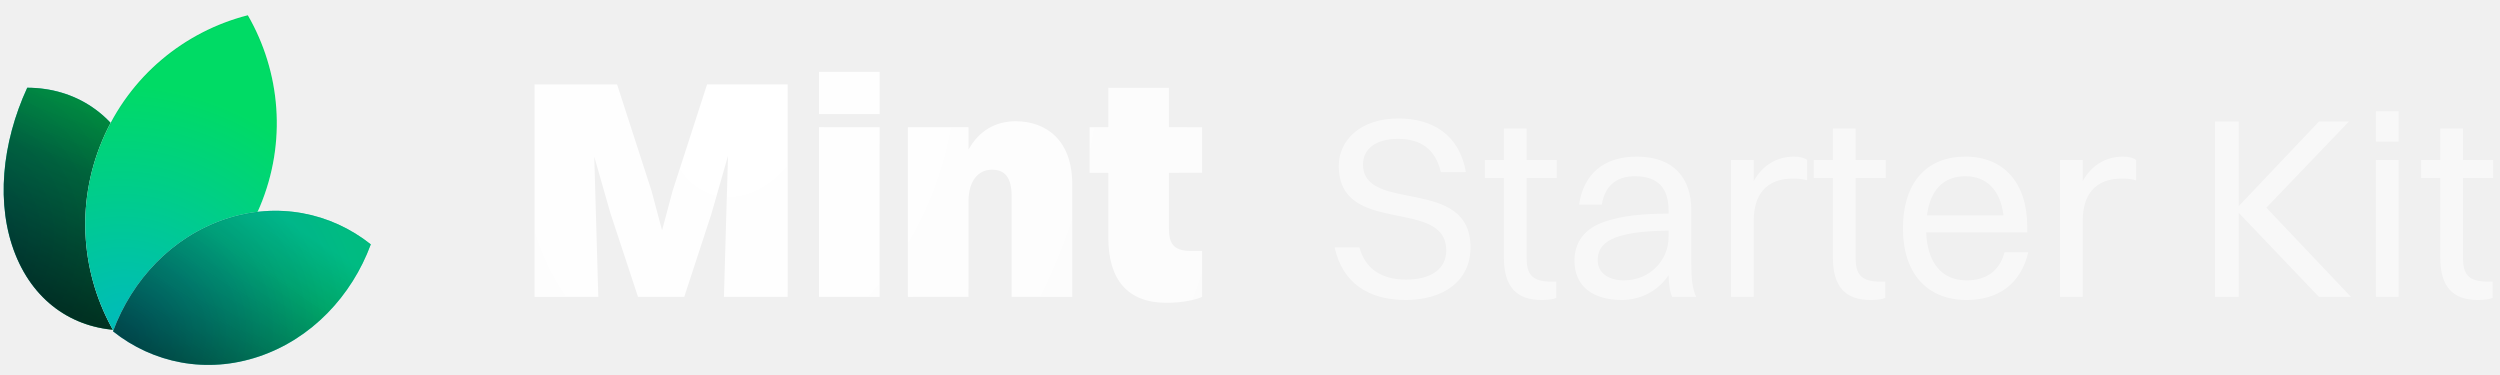
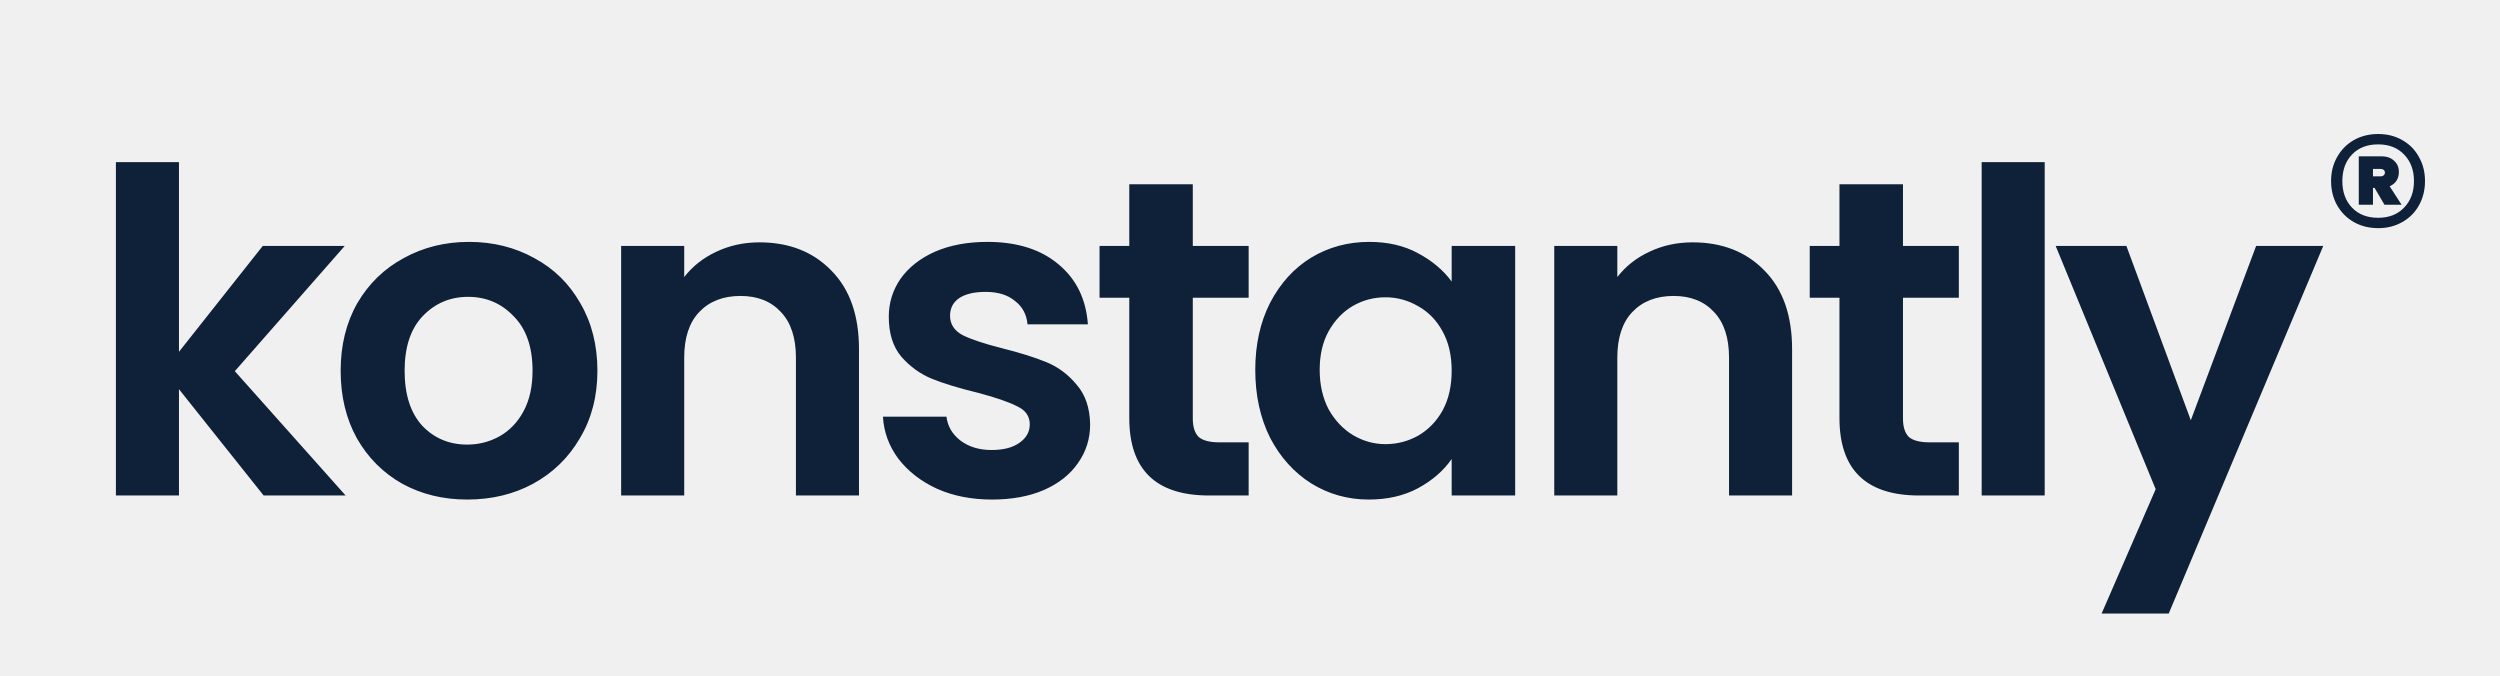
- <svg xmlns="http://www.w3.org/2000/svg" width="160" height="24" viewBox="0 0 160 24" fill="none">
-   <path d="M7.953 21.139C4.896 21.13 2.255 19.458 0.987 16.29C-0.28 13.121 0.109 9.163 1.744 5.615C4.801 5.624 7.442 7.296 8.71 10.465C9.977 13.633 9.588 17.591 7.953 21.139Z" fill="white" />
-   <path d="M7.953 21.139C4.896 21.13 2.255 19.458 0.987 16.29C-0.28 13.121 0.109 9.163 1.744 5.615C4.801 5.624 7.442 7.296 8.71 10.465C9.977 13.633 9.588 17.591 7.953 21.139Z" fill="url(#paint0_radial_115_109)" />
-   <path d="M7.953 21.139C4.896 21.13 2.255 19.458 0.987 16.29C-0.28 13.121 0.109 9.163 1.744 5.615C4.801 5.624 7.442 7.296 8.71 10.465C9.977 13.633 9.588 17.591 7.953 21.139Z" fill="black" fill-opacity="0.5" style="mix-blend-mode:hard-light" />
-   <path d="M7.953 21.139C4.896 21.13 2.255 19.458 0.987 16.29C-0.28 13.121 0.109 9.163 1.744 5.615C4.801 5.624 7.442 7.296 8.71 10.465C9.977 13.633 9.588 17.591 7.953 21.139Z" fill="url(#paint1_linear_115_109)" fill-opacity="0.5" style="mix-blend-mode:hard-light" />
-   <path d="M7.935 21.111C4.897 21.096 2.274 19.431 1.013 16.279C-0.248 13.124 0.136 9.182 1.762 5.643C4.8 5.659 7.423 7.324 8.684 10.476C9.945 13.63 9.561 17.572 7.935 21.111Z" stroke="url(#paint2_linear_115_109)" stroke-opacity="0.05" stroke-width="0.056" />
-   <path d="M7.31 21.257C11.354 20.221 14.884 17.375 16.628 13.236C18.373 9.097 17.945 4.587 15.86 0.976C11.816 2.012 8.287 4.858 6.542 8.998C4.797 13.137 5.225 17.646 7.31 21.257Z" fill="white" />
-   <path d="M7.31 21.257C11.354 20.221 14.884 17.375 16.628 13.236C18.373 9.097 17.945 4.587 15.86 0.976C11.816 2.012 8.287 4.858 6.542 8.998C4.797 13.137 5.225 17.646 7.31 21.257Z" fill="url(#paint3_radial_115_109)" />
-   <path d="M16.602 13.225C14.864 17.349 11.351 20.187 7.324 21.225C5.253 17.624 4.829 13.132 6.568 9.009C8.306 4.885 11.819 2.047 15.846 1.009C17.918 4.61 18.341 9.101 16.602 13.225Z" stroke="url(#paint4_linear_115_109)" stroke-opacity="0.05" stroke-width="0.056" />
-   <path d="M7.234 21.207C9.789 23.237 13.21 23.951 16.577 22.814C19.944 21.677 22.506 18.945 23.73 15.638C21.175 13.608 17.754 12.894 14.387 14.031C11.02 15.168 8.458 17.901 7.234 21.207Z" fill="white" />
-   <path d="M7.234 21.207C9.789 23.237 13.21 23.951 16.577 22.814C19.944 21.677 22.506 18.945 23.73 15.638C21.175 13.608 17.754 12.894 14.387 14.031C11.02 15.168 8.458 17.901 7.234 21.207Z" fill="url(#paint5_radial_115_109)" />
-   <path d="M7.234 21.207C9.789 23.237 13.21 23.951 16.577 22.814C19.944 21.677 22.506 18.945 23.73 15.638C21.175 13.608 17.754 12.894 14.387 14.031C11.02 15.168 8.458 17.901 7.234 21.207Z" fill="black" fill-opacity="0.2" style="mix-blend-mode:hard-light" />
-   <path d="M7.234 21.207C9.789 23.237 13.21 23.951 16.577 22.814C19.944 21.677 22.506 18.945 23.73 15.638C21.175 13.608 17.754 12.894 14.387 14.031C11.02 15.168 8.458 17.901 7.234 21.207Z" fill="url(#paint6_linear_115_109)" fill-opacity="0.5" style="mix-blend-mode:hard-light" />
-   <path d="M16.568 22.787C13.218 23.918 9.814 23.212 7.267 21.198C8.492 17.907 11.044 15.189 14.396 14.058C17.747 12.927 21.15 13.633 23.697 15.648C22.472 18.938 19.92 21.656 16.568 22.787Z" stroke="url(#paint7_linear_115_109)" stroke-opacity="0.05" stroke-width="0.056" />
-   <path d="M34.212 19V5.4H39.492L41.692 12.2L42.372 14.74L43.052 12.2L45.252 5.4H50.412V19H46.332L46.592 9.98L45.532 13.68L43.792 19H40.832L39.052 13.6L38.032 10.02L38.292 19H34.212ZM52.416 7.3V4.6H56.295V7.3H52.416ZM52.416 19V8.14H56.295V19H52.416ZM58.104 19V8.14H61.984V9.58C62.664 8.34 63.744 7.76 65.004 7.76C66.964 7.76 68.624 8.98 68.624 11.78V19H64.744V12.56C64.744 11.34 64.304 10.86 63.484 10.86C62.604 10.86 61.984 11.58 61.984 12.88V19H58.104ZM70.933 15.22V11.06H69.733V8.14H70.933V5.62H74.813V8.14H76.933V11.06H74.813V14.6C74.813 15.5 75.033 16.06 76.213 16.06H76.933V19C76.493 19.2 75.673 19.38 74.653 19.38C72.153 19.38 70.933 17.88 70.933 15.22Z" fill="url(#paint8_radial_115_109)" />
-   <path d="M87.232 10.519C87.232 13.687 94.112 11.229 94.112 15.832C94.112 17.994 92.364 19.198 89.971 19.198C87.562 19.198 85.912 18.093 85.417 15.832H87.001C87.364 17.169 88.371 17.895 89.987 17.895C91.671 17.895 92.561 17.152 92.561 16.03C92.561 12.598 85.681 15.155 85.681 10.618C85.681 9.001 87.034 7.582 89.509 7.582C91.671 7.582 93.403 8.621 93.816 11.014H92.215C91.868 9.529 90.912 8.886 89.476 8.886C88.057 8.886 87.232 9.529 87.232 10.519ZM96.25 16.476V11.393H95.029V10.239H96.25V8.226H97.702V10.239H99.632V11.393H97.702V16.476C97.702 17.532 98.015 18.026 99.302 18.026H99.599V19.066C99.434 19.148 99.071 19.198 98.659 19.198C97.025 19.198 96.25 18.323 96.25 16.476ZM102.516 13.093H101.064C101.345 11.162 102.615 10.024 104.76 10.024C107.103 10.024 108.242 11.393 108.242 13.44V16.888C108.242 17.895 108.324 18.521 108.555 19H107.021C106.856 18.654 106.806 18.142 106.79 17.614C106.047 18.72 104.859 19.198 103.803 19.198C101.988 19.198 100.767 18.357 100.767 16.69C100.767 15.486 101.427 14.611 102.714 14.182C103.902 13.786 105.107 13.687 106.79 13.671V13.473C106.79 12.053 106.13 11.278 104.628 11.278C103.374 11.278 102.698 11.971 102.516 13.093ZM102.252 16.657C102.252 17.465 102.929 17.944 103.952 17.944C105.569 17.944 106.79 16.674 106.79 15.172V14.759C103.061 14.793 102.252 15.585 102.252 16.657ZM110.787 19V10.239H112.239V11.591C112.833 10.519 113.774 10.024 114.83 10.024C115.176 10.024 115.49 10.107 115.655 10.239V11.542C115.407 11.46 115.094 11.427 114.747 11.427C112.998 11.427 112.239 12.515 112.239 14.1V19H110.787ZM117.305 16.476V11.393H116.084V10.239H117.305V8.226H118.757V10.239H120.688V11.393H118.757V16.476C118.757 17.532 119.071 18.026 120.358 18.026H120.655V19.066C120.49 19.148 120.127 19.198 119.714 19.198C118.081 19.198 117.305 18.323 117.305 16.476ZM129.809 16.145C129.33 18.192 127.862 19.198 125.865 19.198C123.324 19.198 121.79 17.482 121.79 14.627C121.79 11.658 123.324 10.024 125.783 10.024C128.258 10.024 129.743 11.723 129.743 14.512V14.875H123.275C123.357 16.838 124.281 17.944 125.865 17.944C127.103 17.944 127.977 17.35 128.291 16.145H129.809ZM125.783 11.278C124.38 11.278 123.539 12.152 123.324 13.786H128.225C128.027 12.169 127.152 11.278 125.783 11.278ZM131.843 19V10.239H133.295V11.591C133.889 10.519 134.829 10.024 135.885 10.024C136.232 10.024 136.545 10.107 136.71 10.239V11.542C136.463 11.46 136.149 11.427 135.803 11.427C134.054 11.427 133.295 12.515 133.295 14.1V19H131.843ZM141.763 19V7.78H143.281V13.192L148.413 7.78H150.327L145.047 13.291L150.459 19H148.413L143.281 13.621V19H141.763ZM152.06 9.067V7.12H153.512V9.067H152.06ZM152.06 19V10.239H153.512V19H152.06ZM156.178 16.476V11.393H154.957V10.239H156.178V8.226H157.63V10.239H159.56V11.393H157.63V16.476C157.63 17.532 157.943 18.026 159.23 18.026H159.527V19.066C159.362 19.148 158.999 19.198 158.587 19.198C156.953 19.198 156.178 18.323 156.178 16.476Z" fill="white" fill-opacity="0.55" />
-   <defs>
-     <radialGradient id="paint0_radial_115_109" cx="0" cy="0" r="1" gradientUnits="userSpaceOnUse" gradientTransform="translate(-3.00503 15.023) rotate(-10.029) scale(17.9572 17.784)">
-       <stop stop-color="#00B0BB" />
-       <stop offset="1" stop-color="#00DB65" />
-     </radialGradient>
-     <linearGradient id="paint1_linear_115_109" x1="7.39" y1="4.813" x2="1.63" y2="18.689" gradientUnits="userSpaceOnUse">
-       <stop stop-color="#18E299" />
-       <stop offset="1" />
-     </linearGradient>
-     <linearGradient id="paint2_linear_115_109" x1="7.948" y1="8.016" x2="1.761" y2="18.746" gradientUnits="userSpaceOnUse">
-       <stop />
-       <stop offset="1" stop-opacity="0" />
-     </linearGradient>
-     <radialGradient id="paint3_radial_115_109" cx="0" cy="0" r="1" gradientUnits="userSpaceOnUse" gradientTransform="translate(8.11404 20.8822) rotate(-75.7542) scale(21.6246 23.7772)">
-       <stop stop-color="#00BBBB" />
-       <stop offset="0.713" stop-color="#00DB65" />
-     </radialGradient>
-     <linearGradient id="paint4_linear_115_109" x1="7.602" y1="5.871" x2="15.556" y2="16.372" gradientUnits="userSpaceOnUse">
-       <stop />
-       <stop offset="1" stop-opacity="0" />
-     </linearGradient>
-     <radialGradient id="paint5_radial_115_109" cx="0" cy="0" r="1" gradientUnits="userSpaceOnUse" gradientTransform="translate(7.84537 21.5181) rotate(-20.3525) scale(18.5603 17.32)">
-       <stop stop-color="#00B0BB" />
-       <stop offset="1" stop-color="#00DB65" />
-     </radialGradient>
-     <linearGradient id="paint6_linear_115_109" x1="16.808" y1="13.007" x2="10.041" y2="22.994" gradientUnits="userSpaceOnUse">
-       <stop stop-color="#00B1BC" />
-       <stop offset="1" />
-     </linearGradient>
-     <linearGradient id="paint7_linear_115_109" x1="16.808" y1="13.007" x2="14.169" y2="23.841" gradientUnits="userSpaceOnUse">
-       <stop />
-       <stop offset="1" stop-opacity="0" />
-     </linearGradient>
-     <radialGradient id="paint8_radial_115_109" cx="0" cy="0" r="1" gradientUnits="userSpaceOnUse" gradientTransform="translate(47.2781 7) rotate(19.0047) scale(67.5582 85.7506)">
-       <stop stop-color="white" />
-       <stop offset="1" stop-color="white" stop-opacity="0.5" />
-     </radialGradient>
-   </defs>
+ <svg xmlns="http://www.w3.org/2000/svg" width="111" height="30" viewBox="0 0 111 30" fill="none">
+   <path d="M105.59 5.95C105.99 5.95 106.347 6.04 106.66 6.22C106.98 6.4 107.227 6.65 107.4 6.97C107.58 7.283 107.67 7.64 107.67 8.04C107.67 8.44 107.58 8.8 107.4 9.12C107.227 9.433 106.98 9.68 106.66 9.86C106.347 10.04 105.99 10.13 105.59 10.13C105.19 10.13 104.83 10.04 104.51 9.86C104.197 9.68 103.95 9.433 103.77 9.12C103.59 8.8 103.5 8.44 103.5 8.04C103.5 7.64 103.59 7.283 103.77 6.97C103.95 6.65 104.197 6.4 104.51 6.22C104.83 6.04 105.19 5.95 105.59 5.95ZM105.59 9.67C106.07 9.67 106.453 9.52 106.74 9.22C107.033 8.92 107.18 8.527 107.18 8.04C107.18 7.553 107.033 7.16 106.74 6.86C106.453 6.56 106.07 6.41 105.59 6.41C105.103 6.41 104.717 6.56 104.43 6.86C104.143 7.16 104 7.553 104 8.04C104 8.527 104.143 8.92 104.43 9.22C104.717 9.52 105.103 9.67 105.59 9.67ZM106.51 7.64C106.51 7.787 106.473 7.917 106.4 8.03C106.327 8.137 106.227 8.217 106.1 8.27L106.63 9.09H105.87L105.43 8.34H105.36V9.09H104.73V6.94H105.74C105.973 6.94 106.16 7.007 106.3 7.14C106.44 7.267 106.51 7.433 106.51 7.64ZM105.36 7.83H105.7C105.753 7.83 105.797 7.817 105.83 7.79C105.87 7.757 105.89 7.713 105.89 7.66C105.89 7.607 105.87 7.567 105.83 7.54C105.797 7.513 105.753 7.5 105.7 7.5H105.36V7.83Z" fill="#0E2138" />
+   <path d="M11.706 22L7.946 17.28V22H5.146V7.2H7.946V15.62L11.666 10.92H15.306L10.426 16.48L15.346 22H11.706ZM20.745 22.18C19.679 22.18 18.719 21.947 17.865 21.48C17.012 21 16.339 20.327 15.845 19.46C15.365 18.593 15.125 17.593 15.125 16.46C15.125 15.327 15.372 14.327 15.865 13.46C16.372 12.593 17.059 11.927 17.925 11.46C18.792 10.98 19.759 10.74 20.825 10.74C21.892 10.74 22.859 10.98 23.725 11.46C24.592 11.927 25.272 12.593 25.765 13.46C26.272 14.327 26.525 15.327 26.525 16.46C26.525 17.593 26.265 18.593 25.745 19.46C25.239 20.327 24.545 21 23.665 21.48C22.799 21.947 21.825 22.18 20.745 22.18ZM20.745 19.74C21.252 19.74 21.725 19.62 22.165 19.38C22.619 19.127 22.979 18.753 23.245 18.26C23.512 17.767 23.645 17.167 23.645 16.46C23.645 15.407 23.365 14.6 22.805 14.04C22.259 13.467 21.585 13.18 20.785 13.18C19.985 13.18 19.312 13.467 18.765 14.04C18.232 14.6 17.965 15.407 17.965 16.46C17.965 17.513 18.225 18.327 18.745 18.9C19.279 19.46 19.945 19.74 20.745 19.74ZM33.719 10.76C35.039 10.76 36.106 11.18 36.919 12.02C37.733 12.847 38.139 14.007 38.139 15.5V22H35.339V15.88C35.339 15 35.119 14.327 34.679 13.86C34.239 13.38 33.639 13.14 32.879 13.14C32.106 13.14 31.493 13.38 31.039 13.86C30.599 14.327 30.379 15 30.379 15.88V22H27.579V10.92H30.379V12.3C30.753 11.82 31.226 11.447 31.799 11.18C32.386 10.9 33.026 10.76 33.719 10.76ZM44.042 22.18C43.135 22.18 42.322 22.02 41.602 21.7C40.882 21.367 40.309 20.92 39.882 20.36C39.468 19.8 39.242 19.18 39.202 18.5H42.022C42.075 18.927 42.282 19.28 42.642 19.56C43.015 19.84 43.475 19.98 44.022 19.98C44.555 19.98 44.968 19.873 45.262 19.66C45.569 19.447 45.722 19.173 45.722 18.84C45.722 18.48 45.535 18.213 45.162 18.04C44.802 17.853 44.222 17.653 43.422 17.44C42.595 17.24 41.915 17.033 41.382 16.82C40.862 16.607 40.408 16.28 40.022 15.84C39.648 15.4 39.462 14.807 39.462 14.06C39.462 13.447 39.635 12.887 39.982 12.38C40.342 11.873 40.849 11.473 41.502 11.18C42.169 10.887 42.949 10.74 43.842 10.74C45.162 10.74 46.215 11.073 47.002 11.74C47.788 12.393 48.222 13.28 48.302 14.4H45.622C45.582 13.96 45.395 13.613 45.062 13.36C44.742 13.093 44.309 12.96 43.762 12.96C43.255 12.96 42.862 13.053 42.582 13.24C42.315 13.427 42.182 13.687 42.182 14.02C42.182 14.393 42.368 14.68 42.742 14.88C43.115 15.067 43.695 15.26 44.482 15.46C45.282 15.66 45.942 15.867 46.462 16.08C46.982 16.293 47.428 16.627 47.802 17.08C48.188 17.52 48.389 18.107 48.402 18.84C48.402 19.48 48.222 20.053 47.862 20.56C47.515 21.067 47.008 21.467 46.342 21.76C45.688 22.04 44.922 22.18 44.042 22.18ZM52.96 13.22V18.58C52.96 18.953 53.047 19.227 53.22 19.4C53.407 19.56 53.714 19.64 54.14 19.64H55.44V22H53.68C51.32 22 50.14 20.853 50.14 18.56V13.22H48.82V10.92H50.14V8.18H52.96V10.92H55.44V13.22H52.96ZM55.734 16.42C55.734 15.3 55.954 14.307 56.394 13.44C56.848 12.573 57.454 11.907 58.214 11.44C58.988 10.973 59.848 10.74 60.794 10.74C61.621 10.74 62.341 10.907 62.954 11.24C63.581 11.573 64.081 11.993 64.454 12.5V10.92H67.274V22H64.454V20.38C64.094 20.9 63.594 21.333 62.954 21.68C62.328 22.013 61.601 22.18 60.774 22.18C59.841 22.18 58.988 21.94 58.214 21.46C57.454 20.98 56.848 20.307 56.394 19.44C55.954 18.56 55.734 17.553 55.734 16.42ZM64.454 16.46C64.454 15.78 64.321 15.2 64.054 14.72C63.788 14.227 63.428 13.853 62.974 13.6C62.521 13.333 62.034 13.2 61.514 13.2C60.994 13.2 60.514 13.327 60.074 13.58C59.634 13.833 59.274 14.207 58.994 14.7C58.728 15.18 58.594 15.753 58.594 16.42C58.594 17.087 58.728 17.673 58.994 18.18C59.274 18.673 59.634 19.053 60.074 19.32C60.528 19.587 61.008 19.72 61.514 19.72C62.034 19.72 62.521 19.593 62.974 19.34C63.428 19.073 63.788 18.7 64.054 18.22C64.321 17.727 64.454 17.14 64.454 16.46ZM75.149 10.76C76.469 10.76 77.536 11.18 78.349 12.02C79.162 12.847 79.569 14.007 79.569 15.5V22H76.769V15.88C76.769 15 76.549 14.327 76.109 13.86C75.669 13.38 75.069 13.14 74.309 13.14C73.536 13.14 72.922 13.38 72.469 13.86C72.029 14.327 71.809 15 71.809 15.88V22H69.009V10.92H71.809V12.3C72.182 11.82 72.656 11.447 73.229 11.18C73.816 10.9 74.456 10.76 75.149 10.76ZM84.492 13.22V18.58C84.492 18.953 84.578 19.227 84.752 19.4C84.938 19.56 85.245 19.64 85.672 19.64H86.972V22H85.212C82.852 22 81.672 20.853 81.672 18.56V13.22H80.352V10.92H81.672V8.18H84.492V10.92H86.972V13.22H84.492ZM90.785 7.2V22H87.986V7.2H90.785ZM103.152 10.92L96.292 27.24H93.312L95.712 21.72L91.272 10.92H94.412L97.272 18.66L100.172 10.92H103.152Z" fill="#0E2138" />
</svg>
